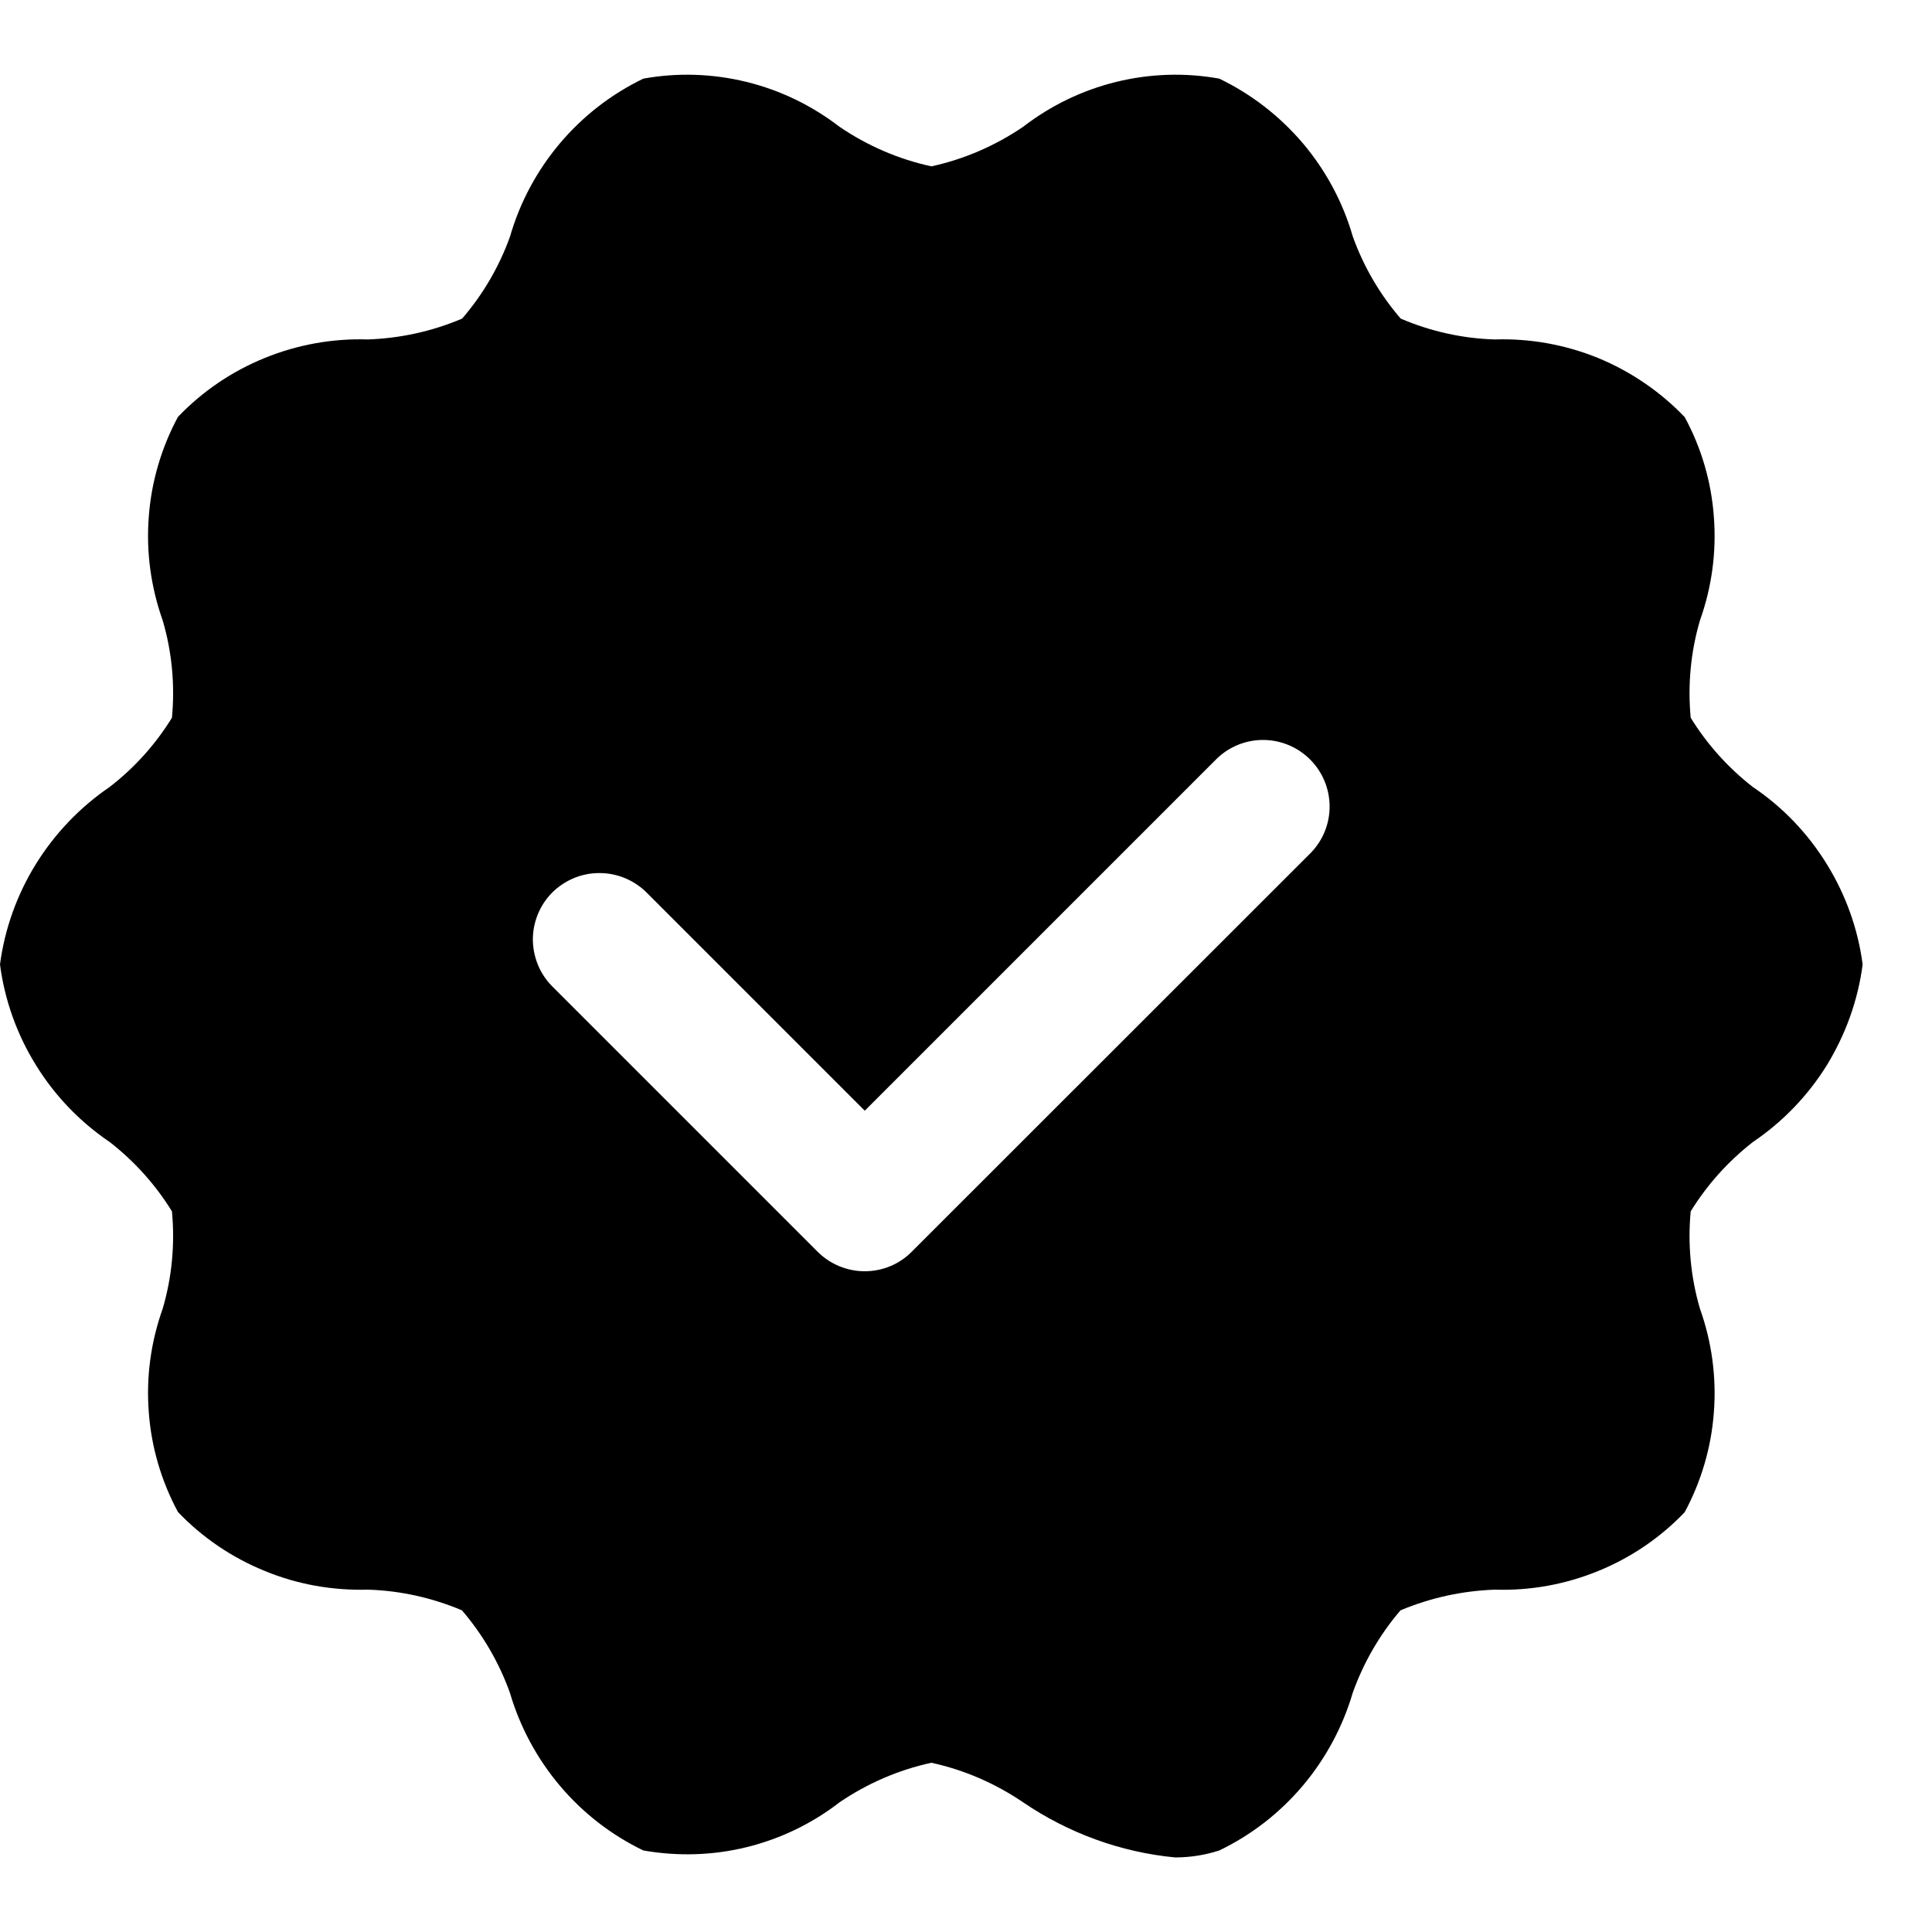
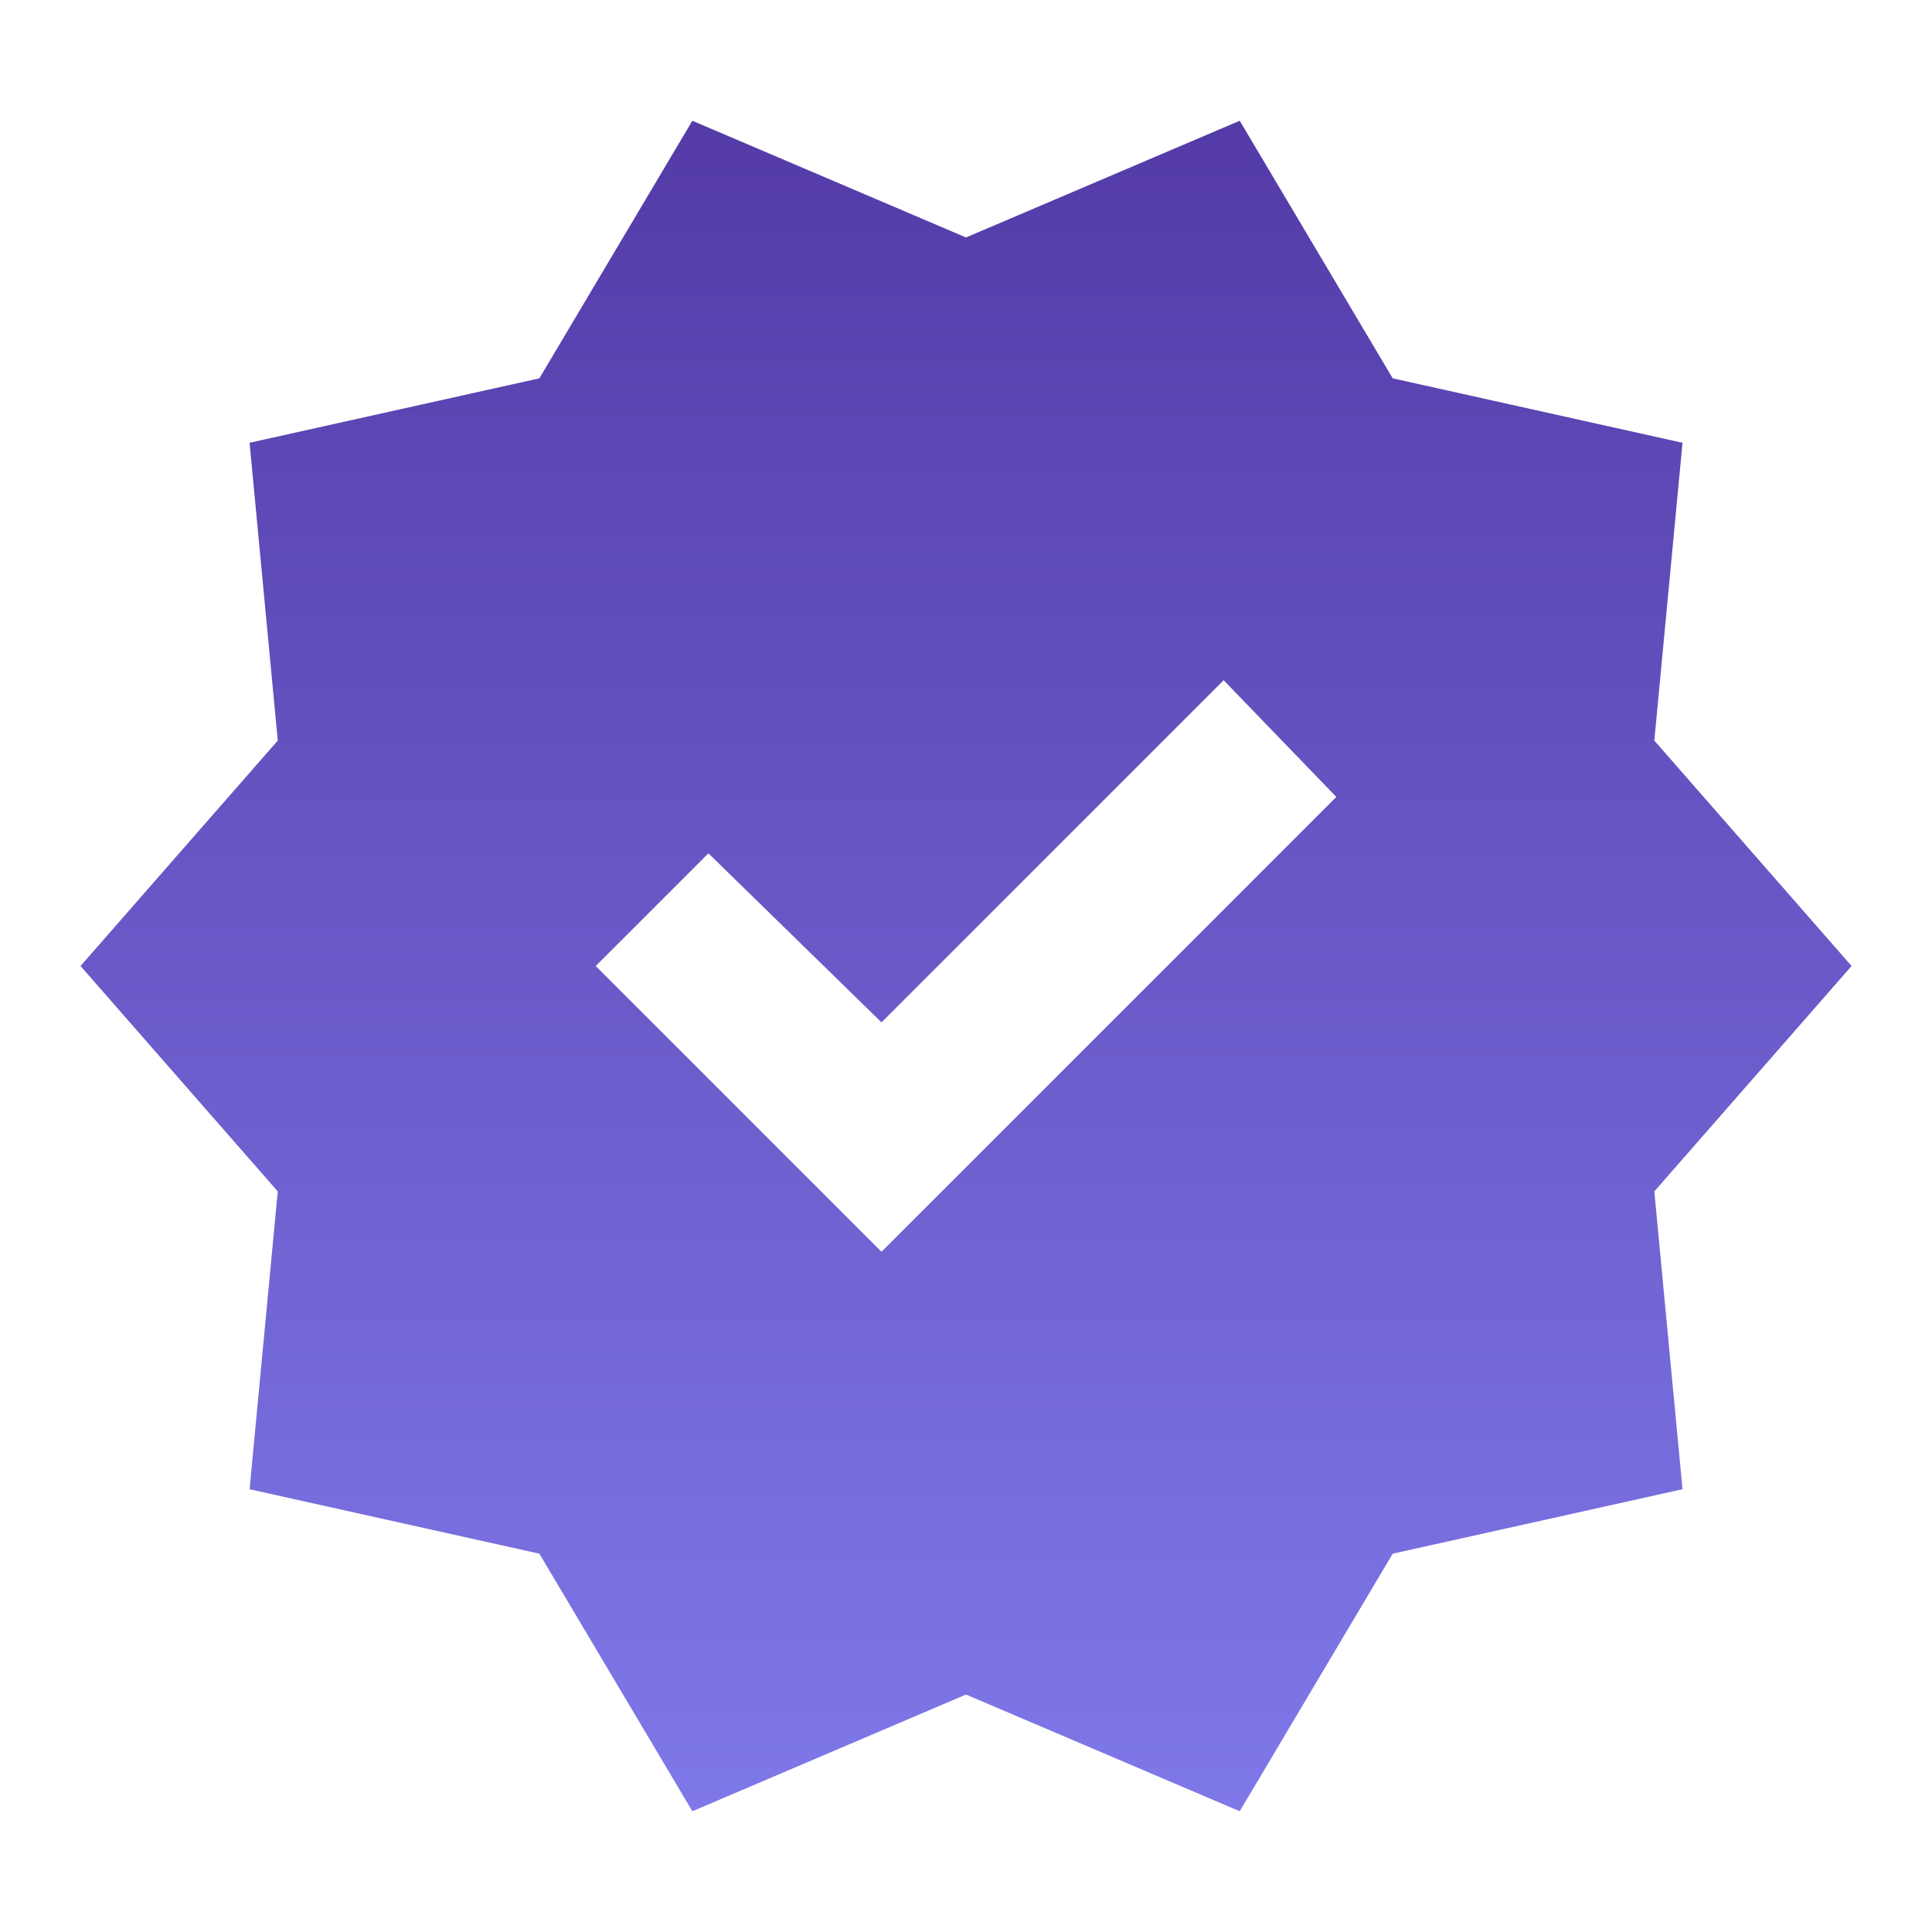
- <svg xmlns="http://www.w3.org/2000/svg" width="10" height="10" viewBox="0 0 10 10" fill="none">
-   <path fill-rule="evenodd" clip-rule="evenodd" d="M0.186 4.472C0.284 4.314 0.414 4.178 0.568 4.073C0.696 3.974 0.805 3.853 0.89 3.715C0.906 3.545 0.89 3.374 0.842 3.211C0.781 3.039 0.756 2.857 0.77 2.676C0.783 2.495 0.835 2.318 0.921 2.158C1.047 2.026 1.2 1.922 1.37 1.853C1.539 1.784 1.721 1.751 1.904 1.757C2.072 1.751 2.237 1.715 2.392 1.649C2.5 1.524 2.584 1.38 2.64 1.224C2.691 1.047 2.779 0.883 2.898 0.742C3.017 0.601 3.164 0.487 3.33 0.407C3.507 0.375 3.689 0.381 3.864 0.424C4.039 0.467 4.202 0.546 4.345 0.656C4.489 0.754 4.65 0.824 4.821 0.861C4.991 0.824 5.152 0.754 5.296 0.656C5.439 0.546 5.602 0.467 5.777 0.424C5.952 0.381 6.134 0.375 6.311 0.407C6.477 0.487 6.624 0.601 6.744 0.742C6.863 0.883 6.951 1.047 7.002 1.224C7.058 1.38 7.142 1.524 7.25 1.649C7.404 1.715 7.569 1.752 7.737 1.757C7.92 1.751 8.102 1.784 8.272 1.853C8.441 1.923 8.594 2.027 8.72 2.159C8.807 2.319 8.858 2.495 8.871 2.676C8.885 2.858 8.86 3.04 8.799 3.211C8.751 3.374 8.735 3.545 8.751 3.715C8.836 3.853 8.945 3.974 9.072 4.073C9.227 4.177 9.357 4.313 9.455 4.472C9.553 4.63 9.617 4.808 9.641 4.992C9.617 5.177 9.553 5.354 9.456 5.513C9.358 5.671 9.227 5.807 9.073 5.911C8.945 6.011 8.836 6.132 8.751 6.27C8.735 6.439 8.751 6.611 8.799 6.774C8.86 6.945 8.885 7.128 8.871 7.309C8.858 7.49 8.806 7.667 8.72 7.827C8.594 7.959 8.441 8.063 8.271 8.132C8.102 8.201 7.92 8.234 7.737 8.228C7.569 8.234 7.404 8.27 7.249 8.335C7.141 8.461 7.058 8.605 7.002 8.761C6.95 8.938 6.862 9.102 6.743 9.243C6.624 9.384 6.477 9.498 6.311 9.578C6.237 9.602 6.16 9.614 6.082 9.614C5.8 9.587 5.53 9.488 5.296 9.329C5.152 9.231 4.991 9.161 4.821 9.124C4.65 9.161 4.489 9.231 4.345 9.329C4.203 9.439 4.039 9.518 3.864 9.561C3.689 9.604 3.508 9.609 3.33 9.578C3.164 9.498 3.017 9.384 2.898 9.243C2.779 9.102 2.691 8.938 2.639 8.761C2.583 8.605 2.499 8.461 2.391 8.335C2.237 8.27 2.072 8.233 1.904 8.228C1.721 8.233 1.539 8.201 1.37 8.131C1.2 8.062 1.047 7.958 0.921 7.826C0.835 7.666 0.783 7.49 0.77 7.308C0.756 7.127 0.781 6.945 0.842 6.774C0.89 6.611 0.906 6.439 0.89 6.27C0.805 6.132 0.696 6.011 0.569 5.912C0.414 5.807 0.284 5.672 0.186 5.513C0.088 5.355 0.024 5.177 0 4.992C0.024 4.808 0.088 4.63 0.186 4.472ZM4.476 6.58C4.385 6.58 4.297 6.544 4.232 6.479L2.855 5.102C2.792 5.037 2.758 4.95 2.758 4.86C2.759 4.77 2.795 4.683 2.859 4.619C2.923 4.556 3.01 4.519 3.1 4.519C3.19 4.518 3.277 4.553 3.342 4.615L4.476 5.749L6.298 3.927C6.363 3.864 6.45 3.829 6.541 3.83C6.631 3.831 6.717 3.867 6.781 3.931C6.845 3.995 6.881 4.081 6.882 4.171C6.883 4.262 6.848 4.349 6.785 4.414L4.719 6.479C4.655 6.544 4.567 6.58 4.476 6.58Z" fill="black" />
+ <svg xmlns="http://www.w3.org/2000/svg" width="22" height="22" viewBox="0 0 22 22" fill="none">
+   <path d="M7.884 20.625L6.142 17.692L2.842 16.958L3.163 13.567L0.917 11L3.163 8.433L2.842 5.042L6.142 4.308L7.884 1.375L11 2.704L14.117 1.375L15.859 4.308L19.159 5.042L18.838 8.433L21.084 11L18.838 13.567L19.159 16.958L15.859 17.692L14.117 20.625L11 19.296L7.884 20.625ZM10.038 14.254L15.217 9.075L13.934 7.746L10.038 11.642L8.067 9.717L6.784 11L10.038 14.254Z" fill="url(#paint0_linear_1694_23482)" />
+   <defs>
+     <linearGradient id="paint0_linear_1694_23482" x1="11" y1="1.375" x2="11" y2="20.625" gradientUnits="userSpaceOnUse">
+       <stop stop-color="#543BA7" />
+       <stop offset="1" stop-color="#7F78E9" />
+     </linearGradient>
+   </defs>
</svg>
